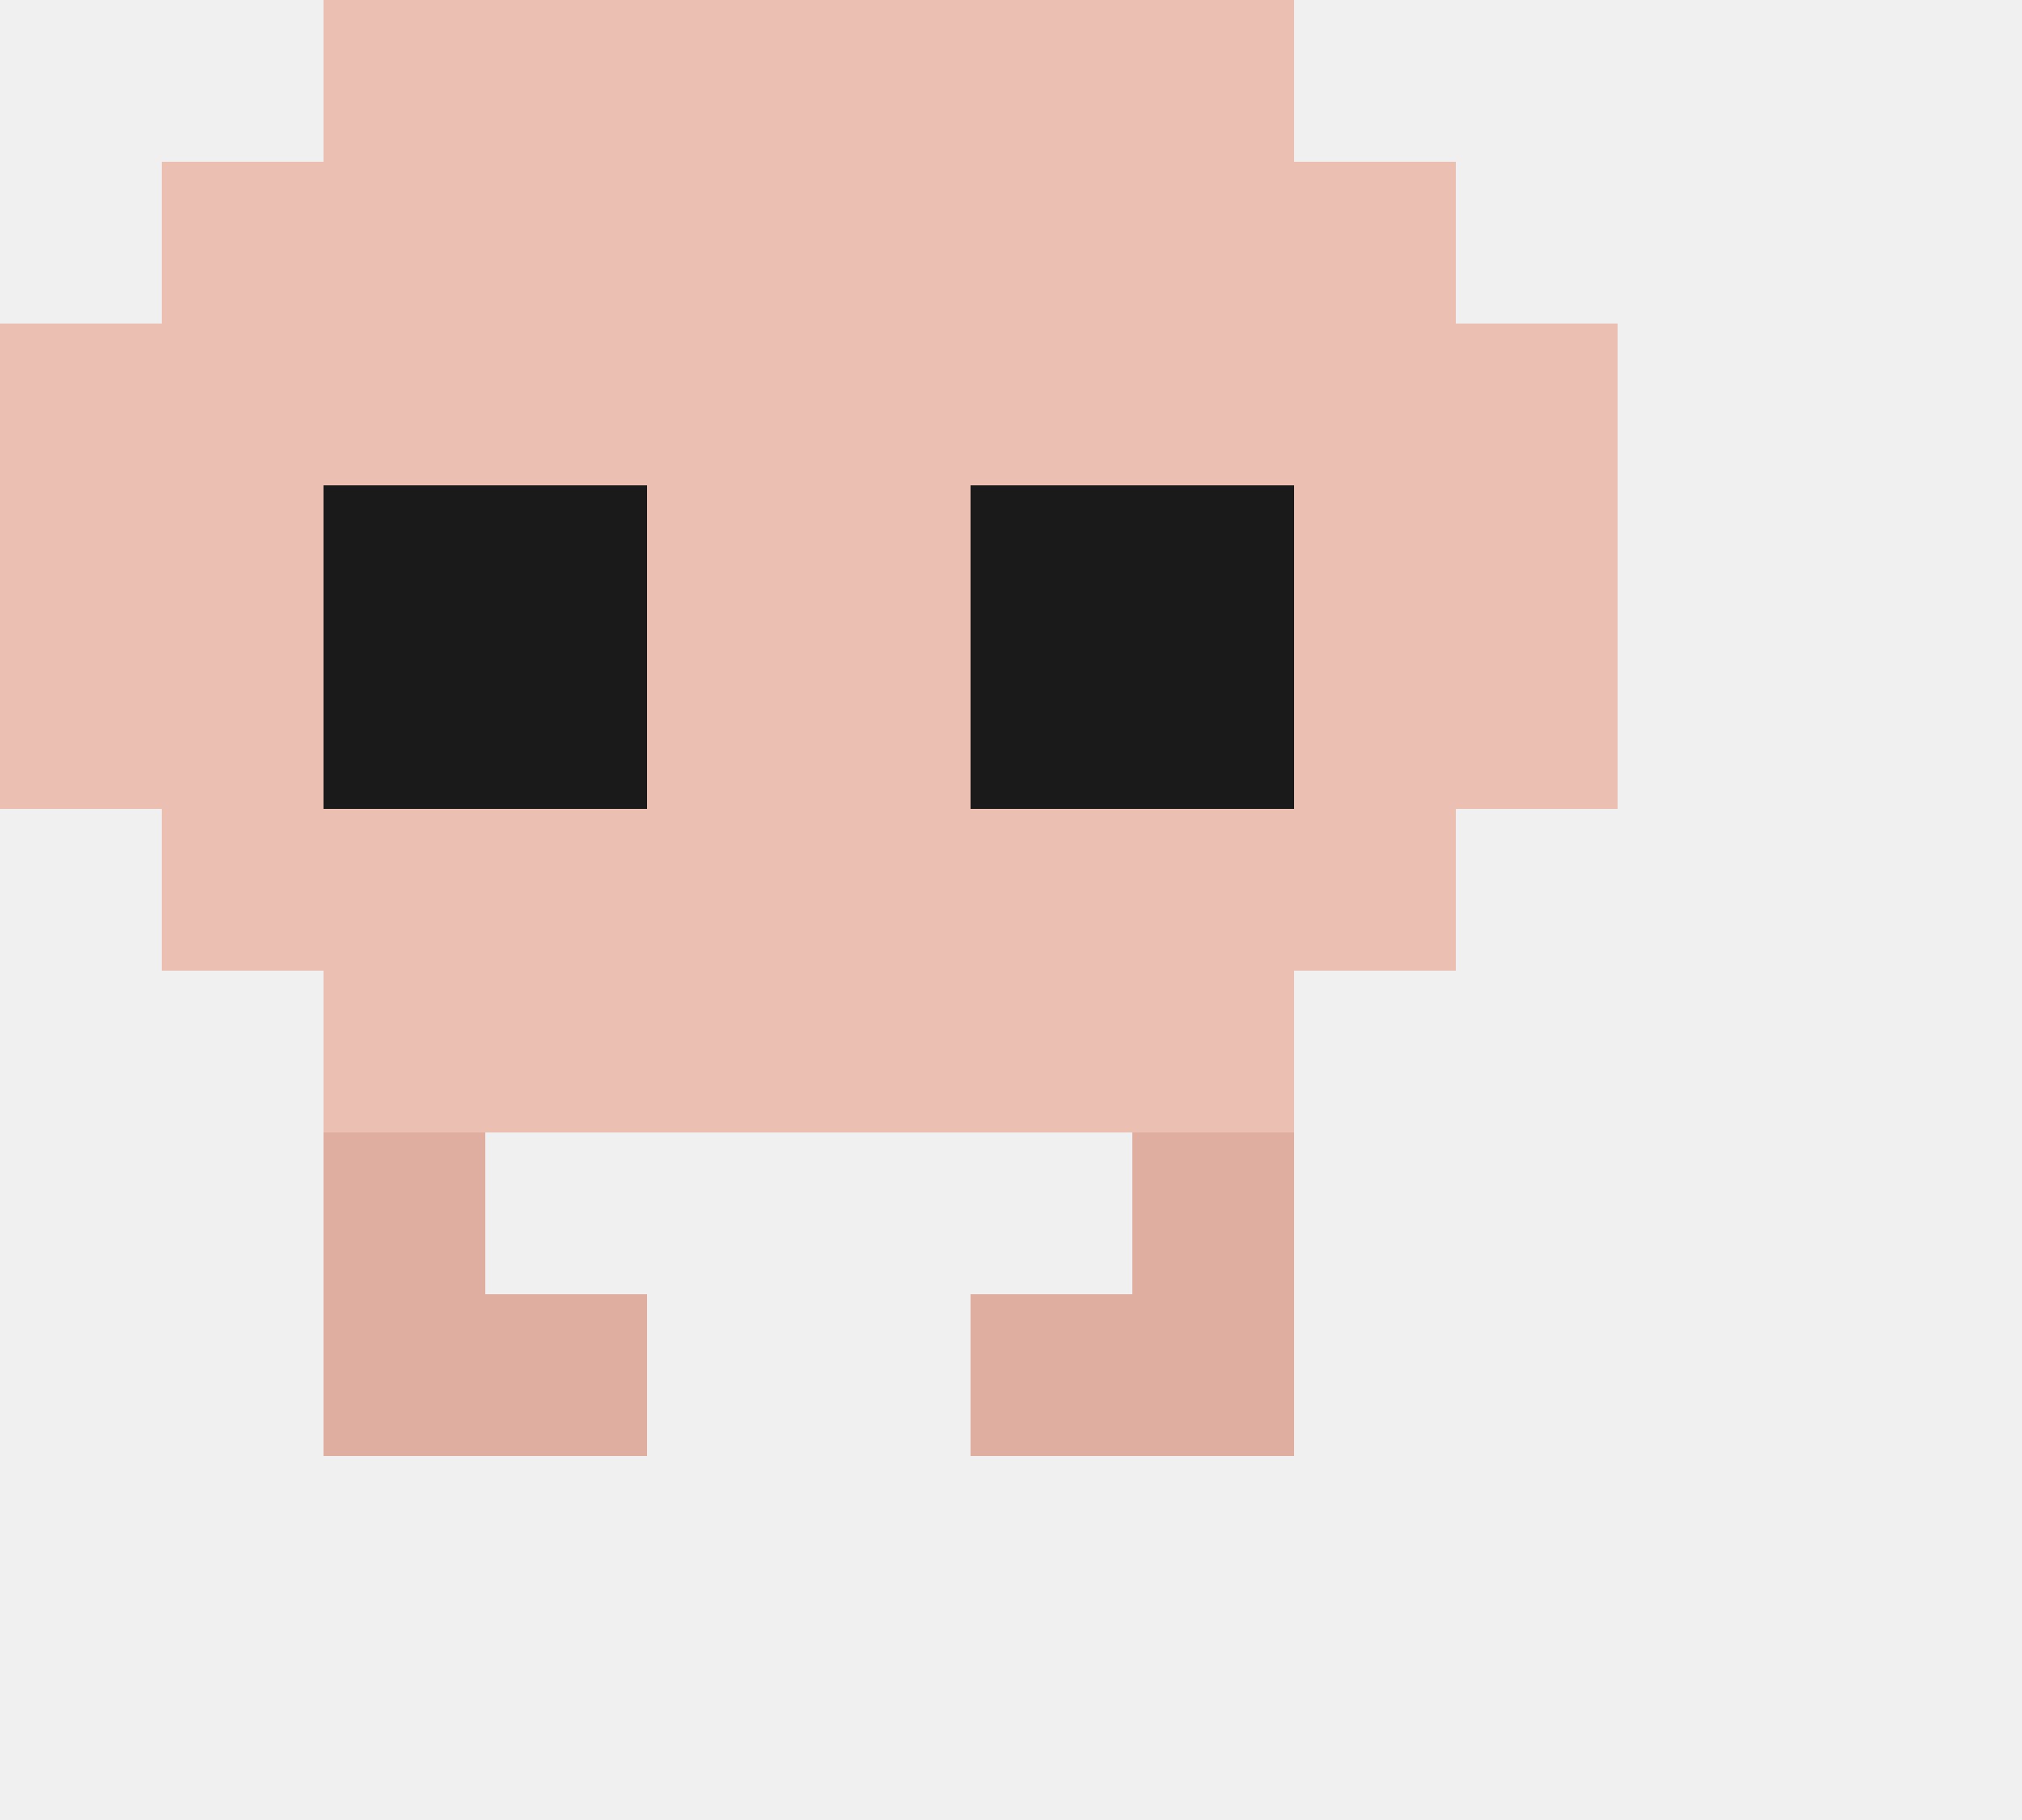
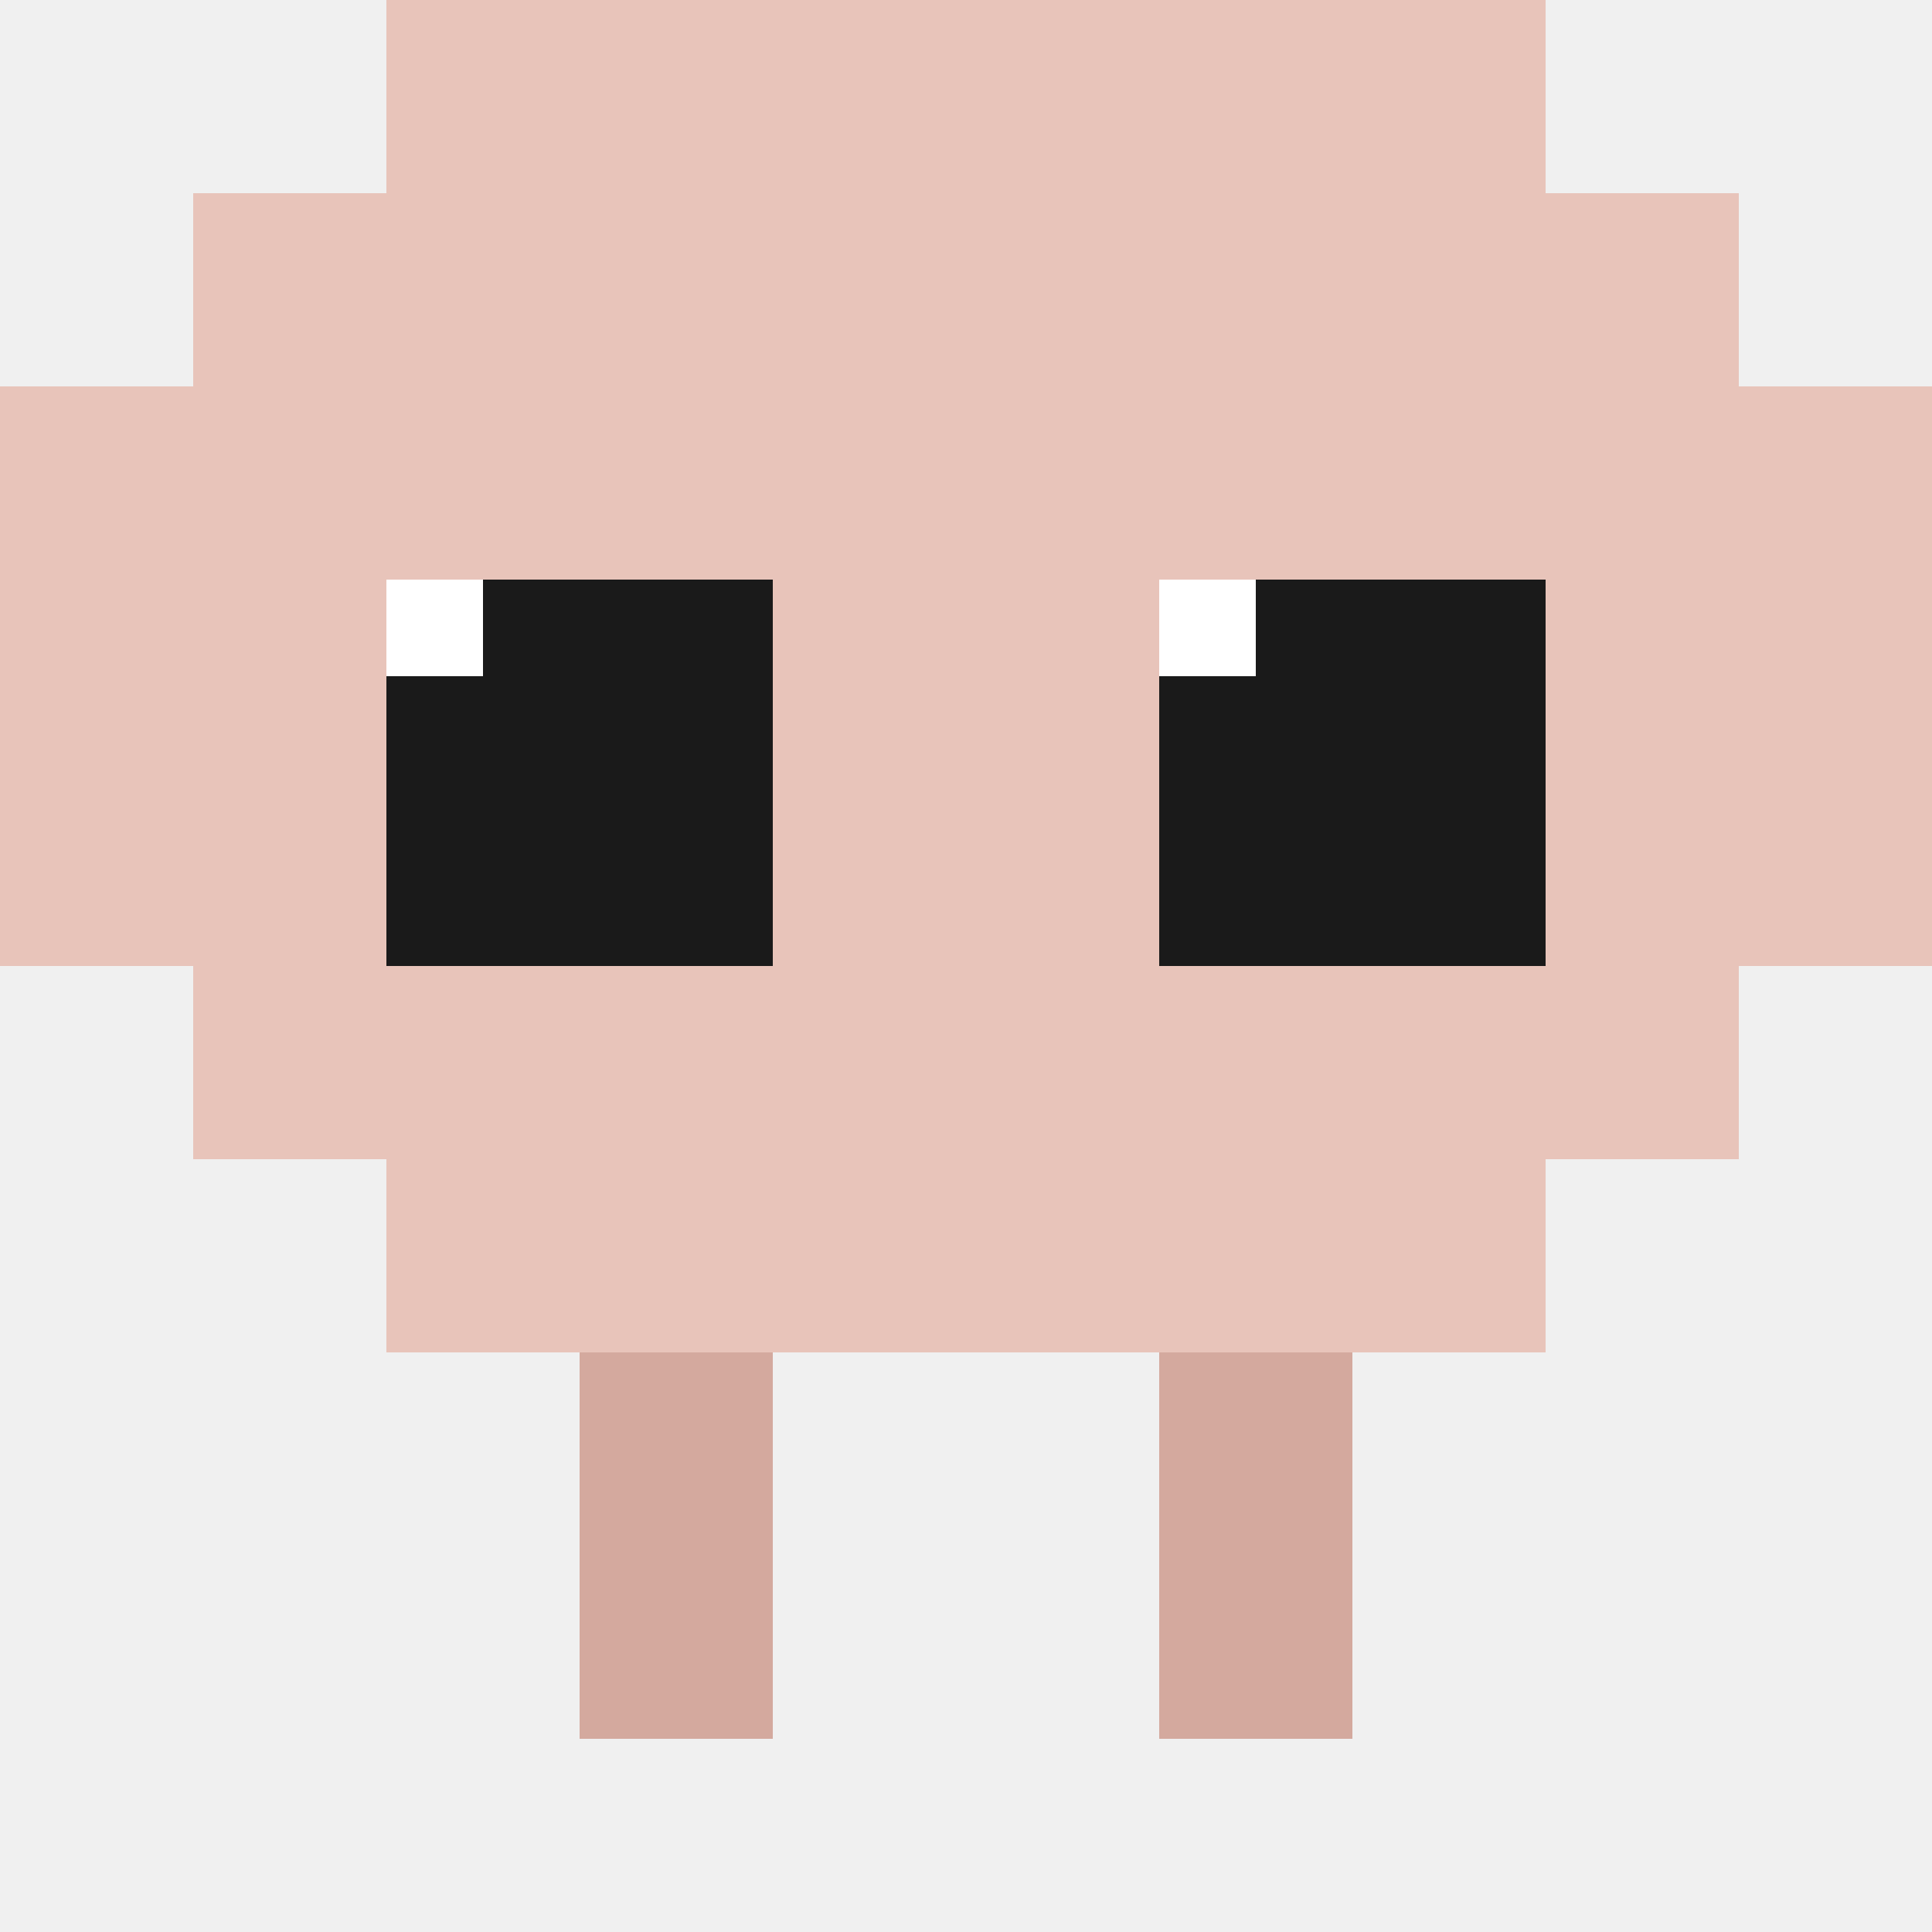
- <svg xmlns="http://www.w3.org/2000/svg" viewBox="0 0 100 90" width="100" height="90">
-   <g fill="#EBC0B3">
+ <svg xmlns="http://www.w3.org/2000/svg" viewBox="0 0 80 80" width="80" height="80">
+   <g fill="#E8C4BA">
    <rect x="16" y="0" width="8" height="8" />
    <rect x="24" y="0" width="8" height="8" />
    <rect x="32" y="0" width="8" height="8" />
    <rect x="40" y="0" width="8" height="8" />
    <rect x="48" y="0" width="8" height="8" />
    <rect x="56" y="0" width="8" height="8" />
    <rect x="8" y="8" width="8" height="8" />
    <rect x="16" y="8" width="8" height="8" />
    <rect x="24" y="8" width="8" height="8" />
    <rect x="32" y="8" width="8" height="8" />
    <rect x="40" y="8" width="8" height="8" />
    <rect x="48" y="8" width="8" height="8" />
    <rect x="56" y="8" width="8" height="8" />
    <rect x="64" y="8" width="8" height="8" />
    <rect x="0" y="16" width="8" height="8" />
    <rect x="8" y="16" width="8" height="8" />
    <rect x="16" y="16" width="8" height="8" />
    <rect x="24" y="16" width="8" height="8" />
    <rect x="32" y="16" width="8" height="8" />
    <rect x="40" y="16" width="8" height="8" />
    <rect x="48" y="16" width="8" height="8" />
    <rect x="56" y="16" width="8" height="8" />
    <rect x="64" y="16" width="8" height="8" />
    <rect x="72" y="16" width="8" height="8" />
    <rect x="0" y="24" width="8" height="8" />
    <rect x="8" y="24" width="8" height="8" />
    <rect x="16" y="24" width="8" height="8" />
    <rect x="24" y="24" width="8" height="8" />
    <rect x="32" y="24" width="8" height="8" />
    <rect x="40" y="24" width="8" height="8" />
    <rect x="48" y="24" width="8" height="8" />
    <rect x="56" y="24" width="8" height="8" />
    <rect x="64" y="24" width="8" height="8" />
    <rect x="72" y="24" width="8" height="8" />
    <rect x="0" y="32" width="8" height="8" />
    <rect x="8" y="32" width="8" height="8" />
    <rect x="16" y="32" width="8" height="8" />
    <rect x="24" y="32" width="8" height="8" />
    <rect x="32" y="32" width="8" height="8" />
    <rect x="40" y="32" width="8" height="8" />
    <rect x="48" y="32" width="8" height="8" />
    <rect x="56" y="32" width="8" height="8" />
    <rect x="64" y="32" width="8" height="8" />
    <rect x="72" y="32" width="8" height="8" />
    <rect x="8" y="40" width="8" height="8" />
    <rect x="16" y="40" width="8" height="8" />
    <rect x="24" y="40" width="8" height="8" />
    <rect x="32" y="40" width="8" height="8" />
    <rect x="40" y="40" width="8" height="8" />
    <rect x="48" y="40" width="8" height="8" />
    <rect x="56" y="40" width="8" height="8" />
    <rect x="64" y="40" width="8" height="8" />
    <rect x="16" y="48" width="8" height="8" />
    <rect x="24" y="48" width="8" height="8" />
    <rect x="32" y="48" width="8" height="8" />
    <rect x="40" y="48" width="8" height="8" />
    <rect x="48" y="48" width="8" height="8" />
    <rect x="56" y="48" width="8" height="8" />
  </g>
  <g fill="#1a1a1a">
    <rect x="16" y="24" width="8" height="8" />
    <rect x="24" y="24" width="8" height="8" />
    <rect x="16" y="32" width="8" height="8" />
    <rect x="24" y="32" width="8" height="8" />
    <rect x="48" y="24" width="8" height="8" />
    <rect x="56" y="24" width="8" height="8" />
    <rect x="48" y="32" width="8" height="8" />
    <rect x="56" y="32" width="8" height="8" />
  </g>
-   <g fill="#E0ADA1">
-     <rect x="16" y="56" width="8" height="8" />
-     <rect x="16" y="64" width="8" height="8" />
-     <rect x="24" y="64" width="8" height="8" />
-     <rect x="56" y="56" width="8" height="8" />
-     <rect x="48" y="64" width="8" height="8" />
-     <rect x="56" y="64" width="8" height="8" />
+   <g fill="#ffffff">
+     <rect x="16" y="24" width="4" height="4" />
+     <rect x="48" y="24" width="4" height="4" />
+   </g>
+   <g fill="#D4A99E">
+     <rect x="24" y="56" width="8" height="16" />
+     <rect x="48" y="56" width="8" height="16" />
  </g>
</svg>
